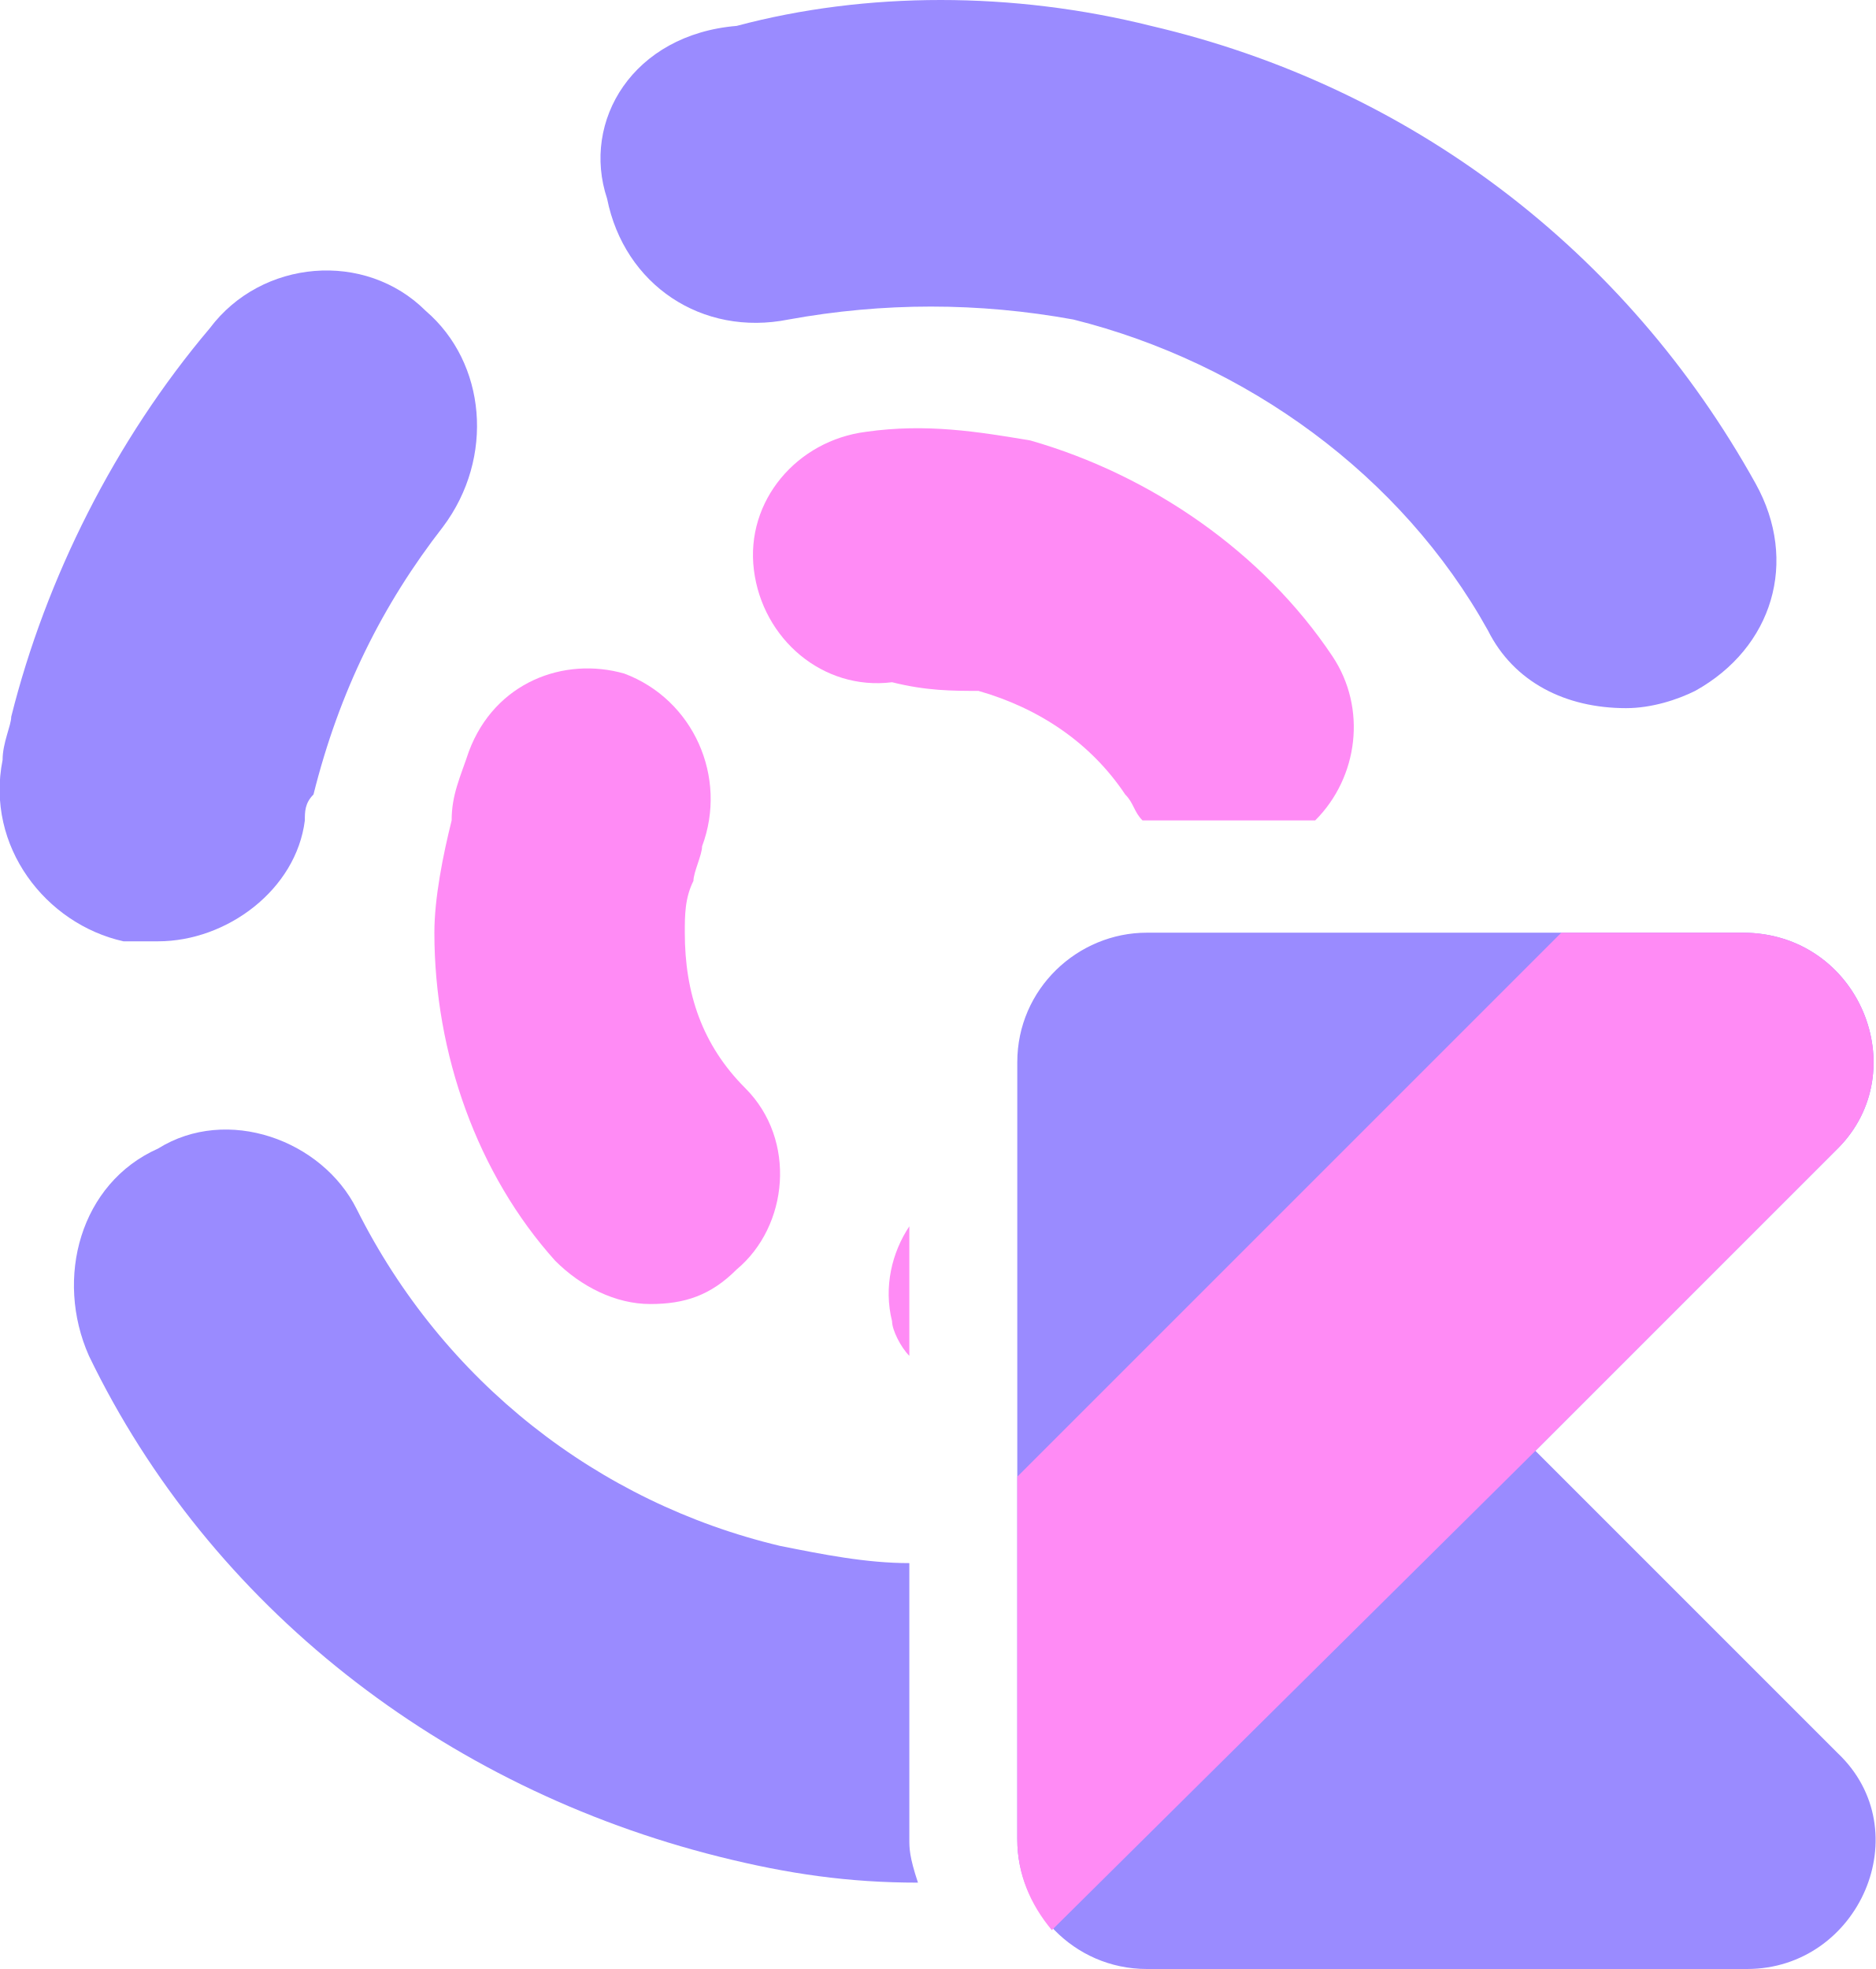
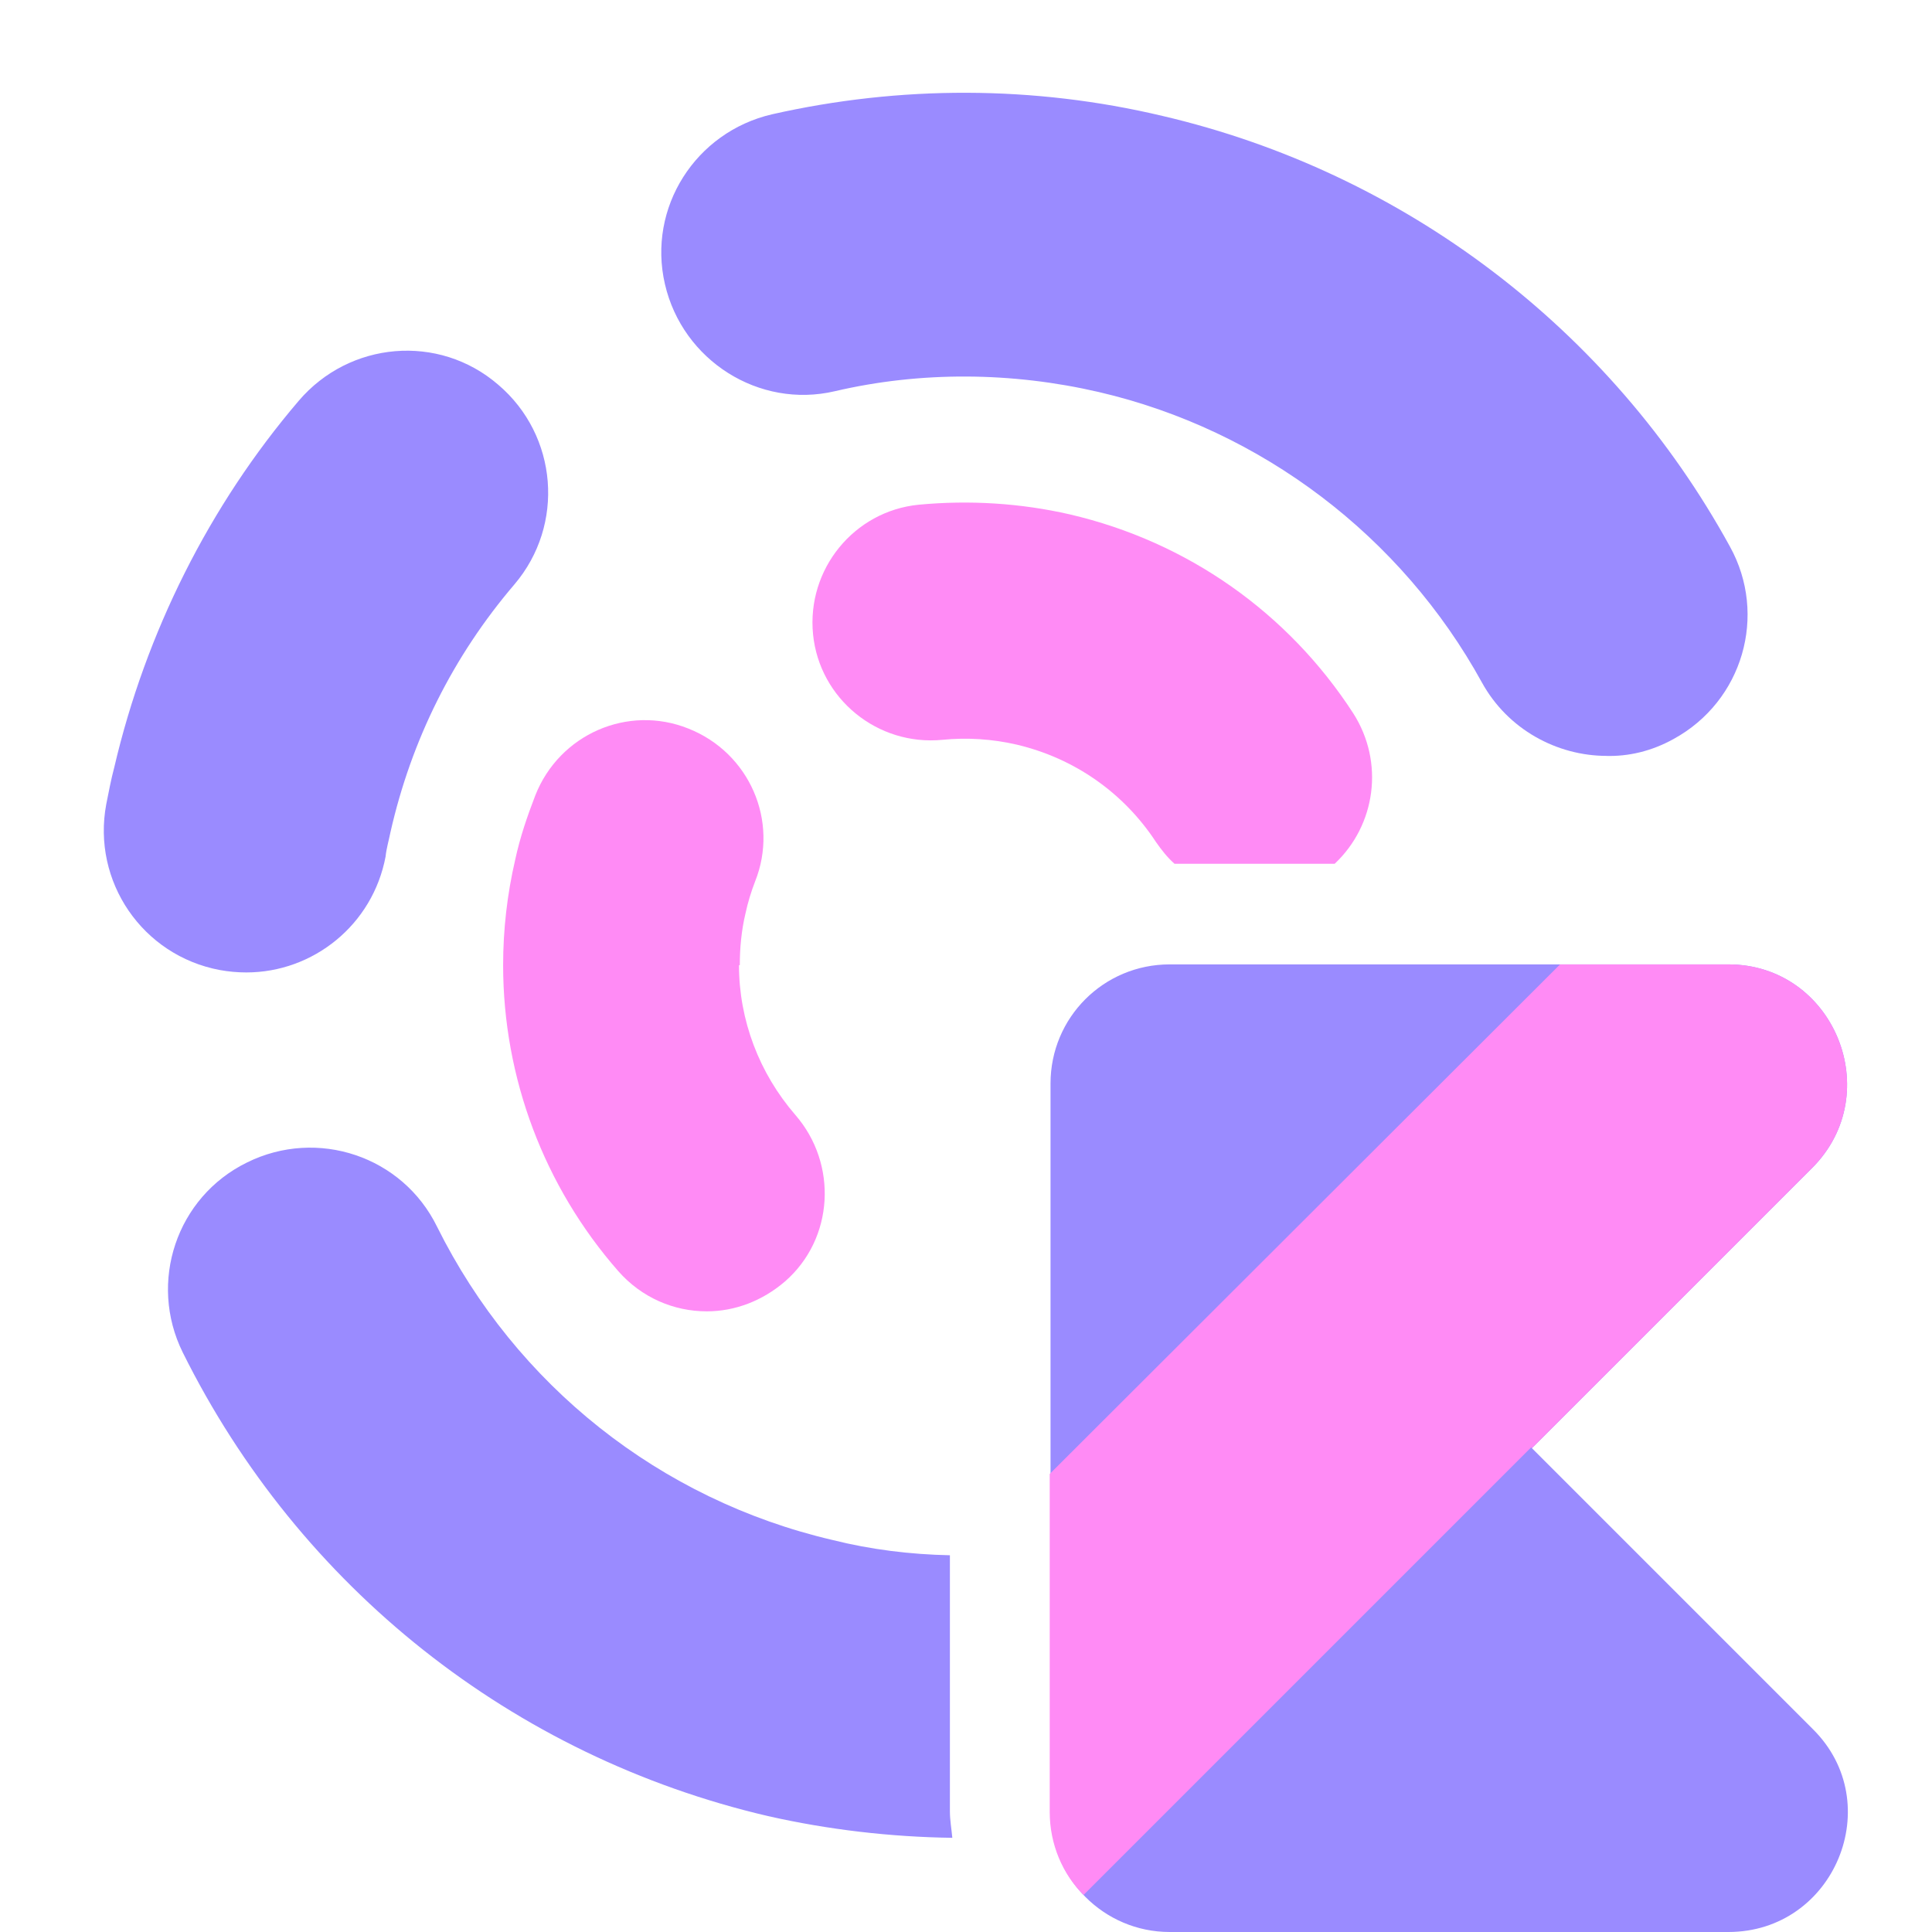
- <svg xmlns="http://www.w3.org/2000/svg" id="a" viewBox="0 0 21.72 22.8">
+ <svg xmlns="http://www.w3.org/2000/svg" id="a" viewBox="0 0 24 24">
  <g>
-     <path d="M17.78,16.8l3.5-3.5c.9-.9,.25-2.5-1.1-2.5h-6.9c-.8,0-1.5,.65-1.5,1.5v9c0,.8,.65,1.5,1.5,1.5h6.95c1.3,0,2-1.6,1.05-2.5l-3.5-3.5h0Z" fill="#9a8bff" />
-     <path d="M17.78,16.8l3.5-3.5c.9-.9,.25-2.5-1.1-2.5h-2.1l-6.3,6.3v4.2c0,.4,.15,.75,.4,1.05l5.6-5.55h0Z" fill="#ff8bf5" />
+     <path d="M19.03,17.99l3.48-3.48c.93-.93,.27-2.53-1.04-2.53h-6.94c-.82,0-1.48,.66-1.48,1.48v9.06c0,.81,.66,1.48,1.48,1.48h6.94c1.32,0,1.98-1.6,1.05-2.52l-3.48-3.48h0Z" fill="#9a8bff" />
+     <path d="M19.03,17.99l3.48-3.48c.93-.93,.27-2.53-1.04-2.53h-2.09l-6.34,6.33v4.2c0,.4,.16,.77,.42,1.03l5.56-5.56h0Z" fill="#ff8bf5" />
+   </g>
+   <path d="M9.19,11.99c0-.21,.02-.43,.07-.64,.03-.14,.07-.27,.12-.4,.3-.75-.07-1.6-.83-1.9-.75-.3-1.6,.07-1.9,.83-.1,.26-.19,.52-.25,.8-.1,.43-.15,.87-.15,1.31,0,1.4,.51,2.75,1.43,3.8,.29,.33,.69,.5,1.1,.5h0c.35,0,.69-.13,.97-.37,.61-.53,.66-1.46,.13-2.07-.45-.52-.7-1.18-.7-1.86Z" fill="#ff8bf5" />
+   <path d="M12.63,9.25c.72,.17,1.33,.6,1.73,1.21,.07,.1,.14,.19,.23,.27h1.99c.51-.48,.62-1.26,.23-1.87-.81-1.25-2.06-2.13-3.52-2.47-.61-.14-1.25-.18-1.88-.12-.8,.08-1.39,.8-1.31,1.61,.08,.8,.8,1.39,1.61,1.31,.3-.03,.62-.01,.92,.06Z" fill="#ff8bf5" />
+   <g>
+     <path d="M14.53,13.23c-.13,0-.23,.1-.23,.23v1.83l2.06-2.06h-1.83Z" fill="#9a8bff" />
+     <path d="M21.68,22.6c.06-.14-.02-.22-.05-.25l-2.6-2.6-2.99,2.99h5.42s.16,0,.21-.14Z" fill="#9a8bff" />
  </g>
  <g>
-     <path d="M10.53,21.3v-3.2c-.5,0-1-.1-1.5-.2-2.1-.5-3.9-1.9-4.9-3.9-.4-.8-1.5-1.2-2.3-.7-.9,.4-1.2,1.5-.8,2.4,1.4,2.9,4.1,5,7.3,5.8,.8,.2,1.5,.3,2.3,.3-.1-.3-.1-.4-.1-.5Z" fill="#9a8bff" />
-     <path d="M1.83,10.9c.8,0,1.6-.6,1.7-1.4,0-.1,0-.2,.1-.3,.3-1.2,.8-2.2,1.5-3.1,.6-.8,.5-1.9-.2-2.5-.7-.7-1.9-.6-2.5,.2C1.33,5.1,.53,6.7,.13,8.3c0,.1-.1,.3-.1,.5-.2,1,.5,1.9,1.4,2.1h.4Z" fill="#9a8bff" />
-     <path d="M9.13,3.7c1.1-.2,2.2-.2,3.3,0,2,.5,3.8,1.8,4.8,3.6,.3,.6,.9,.9,1.6,.9h0c.3,0,.6-.1,.8-.2,.9-.5,1.2-1.5,.7-2.4-1.5-2.7-4-4.6-7-5.3-1.6-.4-3.3-.4-4.8,0-1.2,.1-1.8,1.1-1.5,2,.2,1,1.1,1.6,2.1,1.4Z" fill="#9a8bff" />
-   </g>
-   <g>
-     <path d="M7.93,10.8c0-.2,0-.4,.1-.6,0-.1,.1-.3,.1-.4,.3-.8-.1-1.7-.9-2-.7-.2-1.5,.1-1.8,.9-.1,.3-.2,.5-.2,.8-.1,.4-.2,.9-.2,1.3,0,1.4,.5,2.8,1.4,3.8,.3,.3,.7,.5,1.1,.5h0c.4,0,.7-.1,1-.4,.6-.5,.7-1.5,.1-2.1-.5-.5-.7-1.1-.7-1.8Z" fill="#ff8bf5" />
-     <path d="M11.33,8c.7,.2,1.3,.6,1.7,1.2,.1,.1,.1,.2,.2,.3h2c.5-.5,.6-1.3,.2-1.9-.8-1.2-2.1-2.1-3.5-2.5-.6-.1-1.2-.2-1.9-.1-.8,.1-1.4,.8-1.3,1.6,.1,.8,.8,1.4,1.6,1.3,.4,.1,.7,.1,1,.1Z" fill="#ff8bf5" />
-     <path d="M10.53,14.2c-.2,.3-.3,.7-.2,1.1,0,.1,.1,.3,.2,.4v-1.5Z" fill="#ff8bf5" />
+     <path d="M10.37,4.86c1.07-.25,2.2-.24,3.28,.01,2.02,.47,3.76,1.79,4.76,3.61,.32,.58,.93,.91,1.55,.91h-.02c.29,.01,.58-.06,.85-.21,.86-.47,1.17-1.54,.7-2.39-1.48-2.7-4.05-4.65-7.05-5.35-1.6-.38-3.26-.38-4.85-.02-.95,.22-1.55,1.16-1.33,2.11,.22,.95,1.17,1.55,2.11,1.33Z" fill="#9a8bff" />
+     <path d="M3.06,12.08c.83,0,1.57-.59,1.73-1.44,.01-.1,.04-.2,.06-.3,.26-1.15,.78-2.19,1.54-3.08,.63-.74,.54-1.85-.2-2.48-.74-.64-1.85-.54-2.48,.2-1.11,1.3-1.9,2.88-2.29,4.55-.04,.15-.07,.31-.1,.46-.18,.96,.45,1.88,1.41,2.06,.11,.02,.22,.03,.33,.03Z" fill="#9a8bff" />
+     <path d="M11.8,22.51v-3.19c-.49-.01-.98-.07-1.46-.19-2.14-.5-3.93-1.92-4.91-3.89-.43-.88-1.49-1.23-2.36-.8-.88,.43-1.23,1.49-.8,2.36,1.45,2.92,4.1,5.02,7.27,5.76,.75,.17,1.53,.26,2.29,.27-.01-.11-.03-.22-.03-.33Z" fill="#9a8bff" />
  </g>
</svg>
